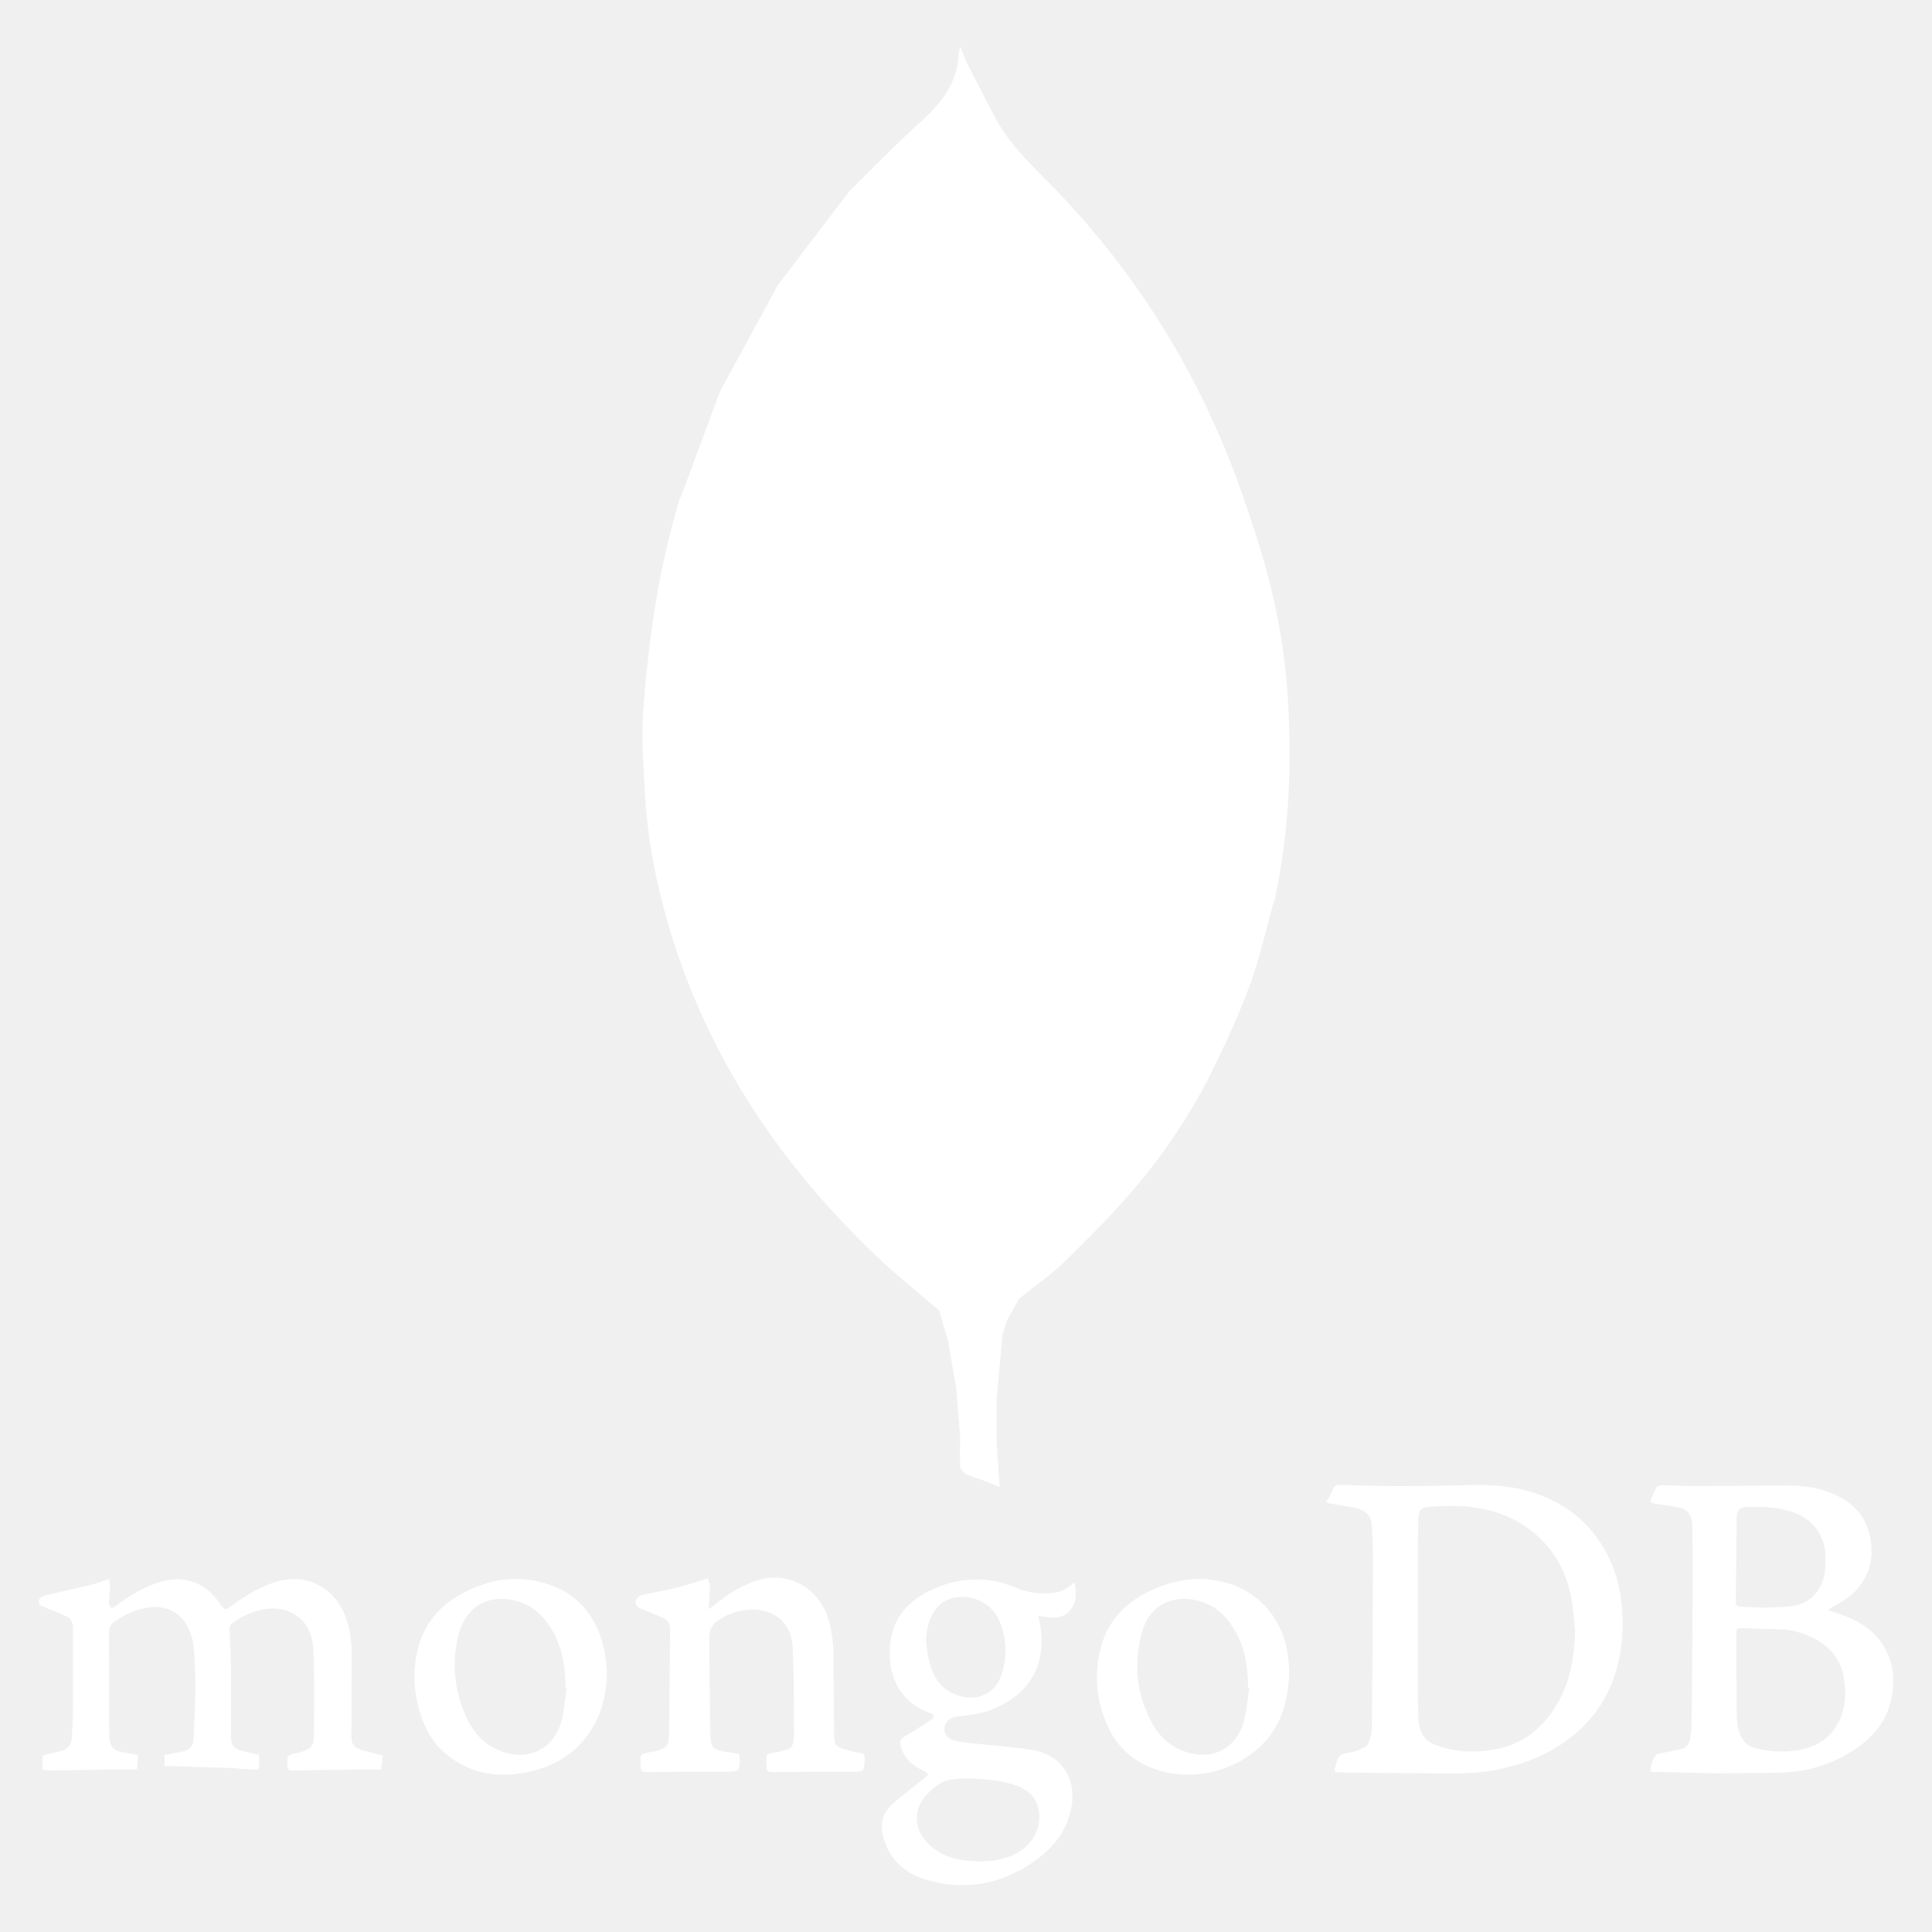
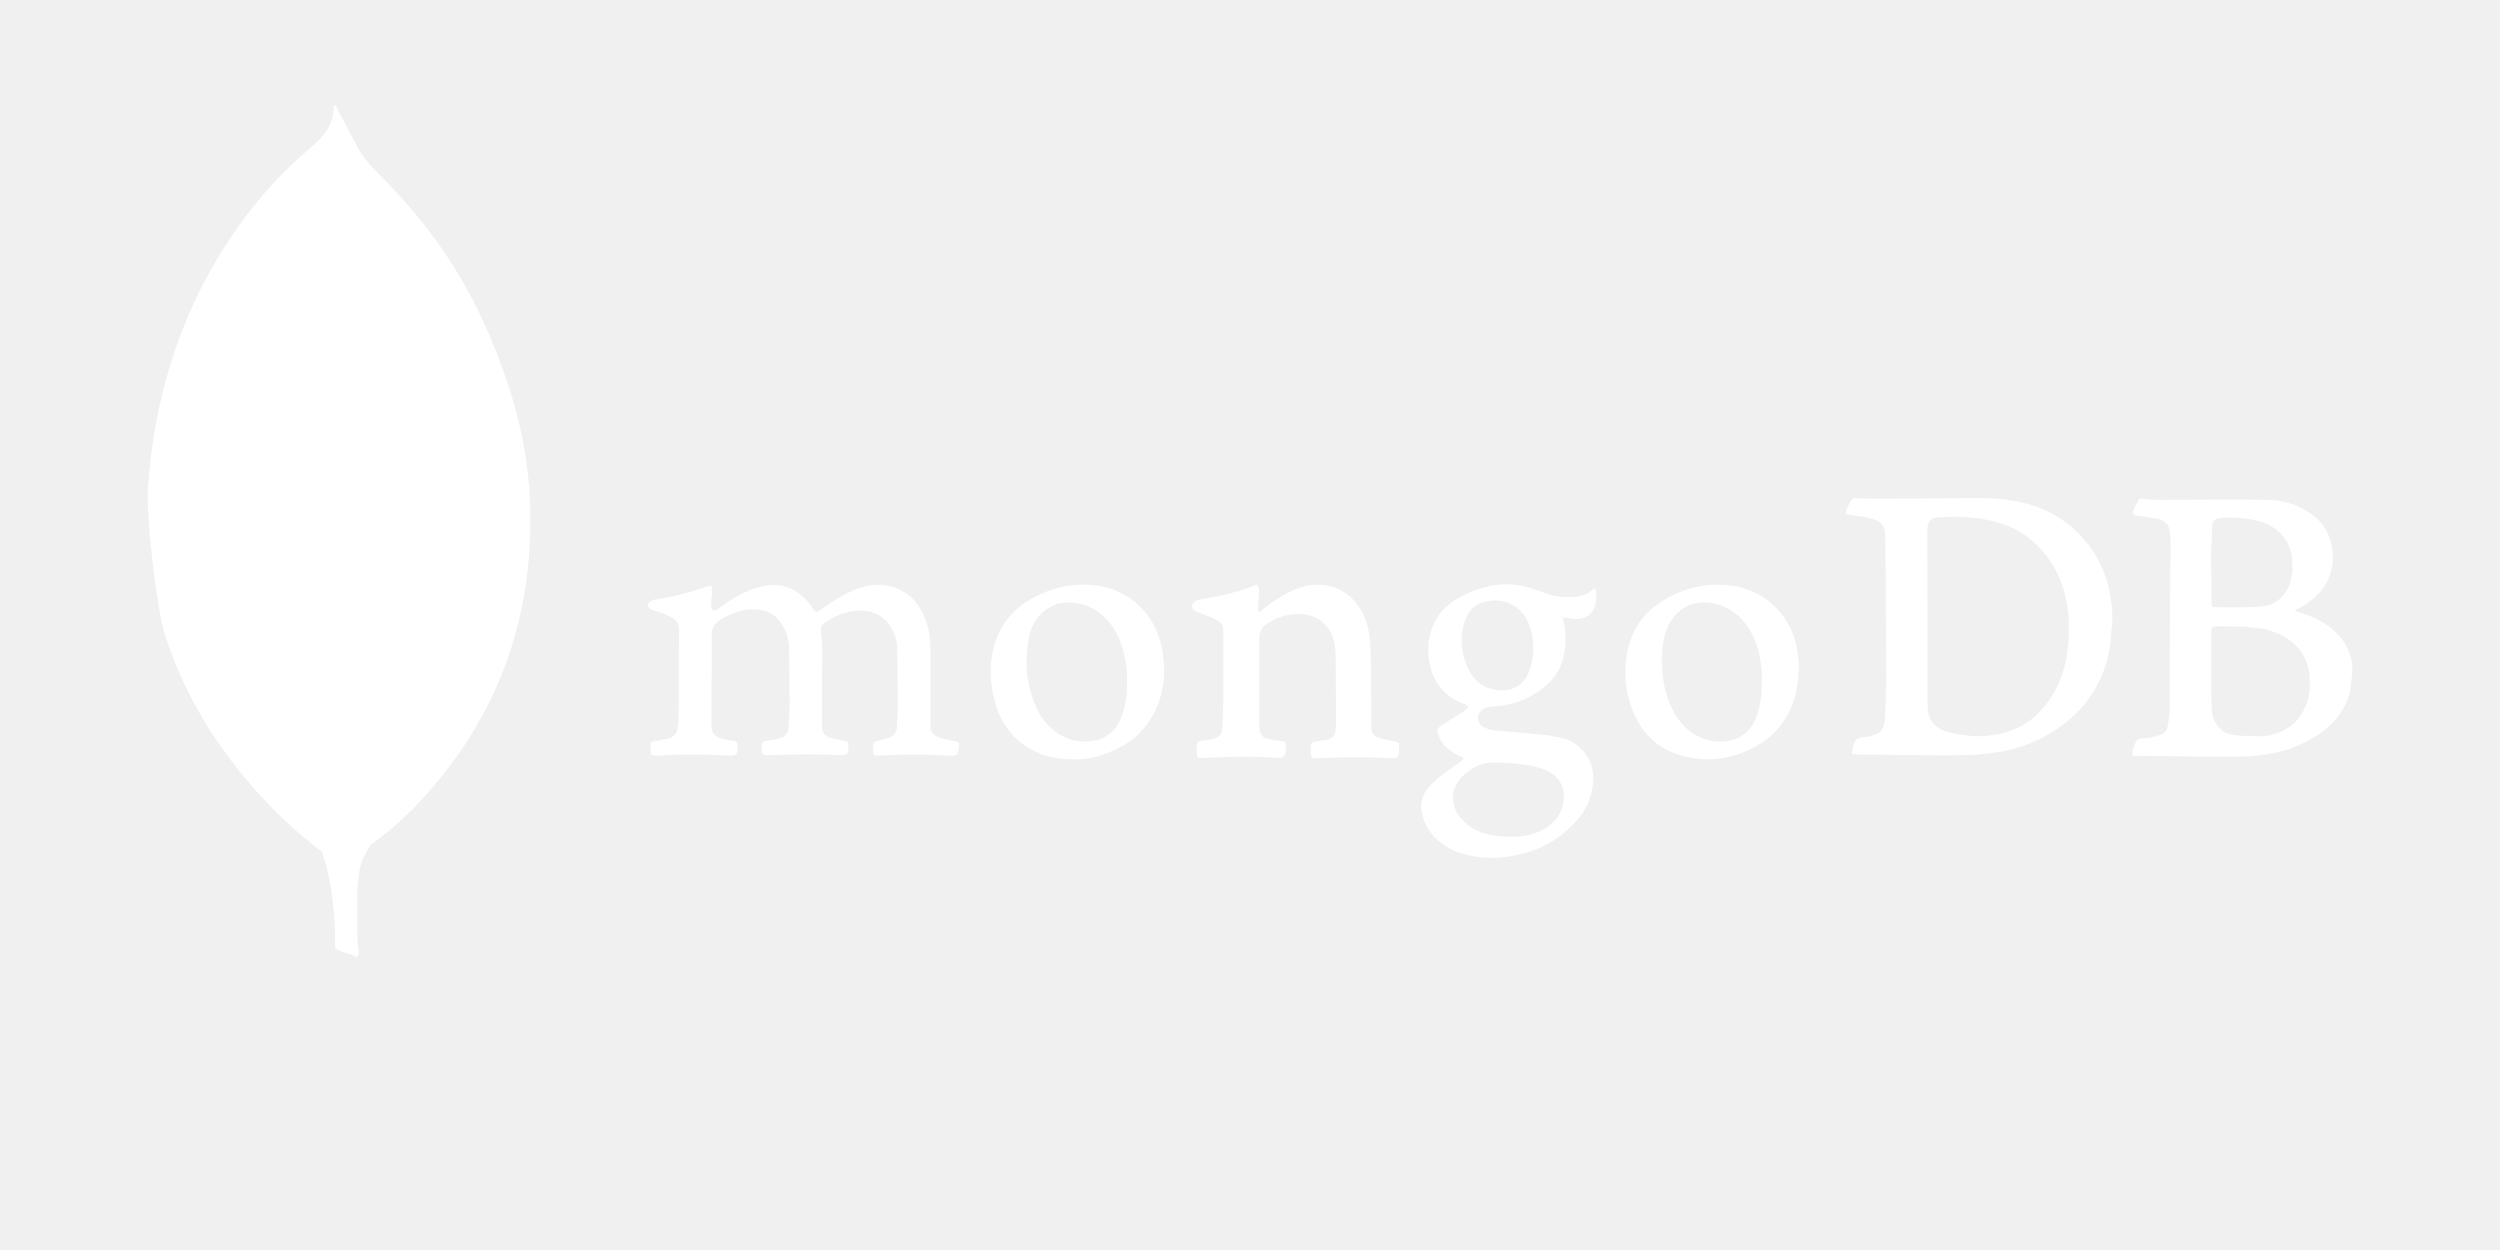
- <svg xmlns="http://www.w3.org/2000/svg" id="SvgjsSvg1001" width="288" height="288" version="1.1">
-   <defs id="SvgjsDefs1002" />
-   <g id="SvgjsG1008">
-     <svg viewBox="0 0 128 128" width="288" height="288">
-       <path fill="#ffffff" fill-rule="evenodd" d="M82.803 34.23c-2.604-8.108-6.781-15.284-12.667-21.459-1.488-1.562-3.142-2.993-4.18-4.936-.656-1.23-1.281-2.477-1.92-3.715l-.406-1.021-.113.402c-.053 2.02-1.197 3.389-2.621 4.668-1.604 1.438-3.096 3-4.636 4.509l-4.736 6.229-3.829 7.042-2.561 6.915-.077.107c-1.409 4.629-2.104 9.389-2.445 14.195-.129 1.807.019 3.639.12 5.455.145 2.596.596 5.147 1.272 7.66 2.457 9.126 7.444 16.695 14.263 23.127 1.266 1.195 2.635 2.282 3.956 3.418l.585 2.008.544 3.116.26 3.253c-.003.66-.03 1.323.009 1.981.011.169.231.325.355.487l1.104.388 1.149.447-.197-2.891-.009-2.848.397-4.338.288-.944.825-1.461c1.018-.818 2.109-1.562 3.036-2.473 1.677-1.647 3.351-3.317 4.852-5.122 1.947-2.341 3.623-4.896 4.969-7.636.899-1.833 1.747-3.703 2.448-5.618.618-1.688 1.001-3.463 1.488-5.2l.128-.375c1.005-4.688 1.174-9.424.805-14.19-.297-3.841-1.2-7.548-2.456-11.18zm-19.9 50.275c.154-.771.345-1.538.484-2.312-.139.774-.329 1.541-.484 2.312zm3.417.532l-.646-1.415.646 1.415.949.811-.949-.811zM106.474 102.964c-.826-1.583-2.038-2.785-3.64-3.574-1.342-.66-2.785-.95-4.269-.992-1.112-.032-2.228.025-3.342.039-.989.012-1.979.029-2.968.02-1.163-.012-2.326-.047-3.489-.08-.193-.006-.33.033-.42.229-.141.305-.308.599-.481.933l.194.062c.577.102 1.157.189 1.731.304.738.147 1.07.571 1.104 1.193.05.886.07 1.774.067 2.662-.015 3.514-.04 7.028-.066 10.541-.002.232-.006.474-.069.692-.073.252-.152.578-.34.702-.325.216-.728.362-1.115.425-.561.092-.655.117-.83.669l-.076.276c-.084.301-.039.36.275.363 1.802.02 3.603.059 5.404.053 1.643-.006 3.286.094 4.923-.215 1.547-.291 2.991-.801 4.309-1.664 1.71-1.121 2.94-2.619 3.589-4.574.524-1.579.641-3.19.463-4.841-.121-1.139-.427-2.212-.954-3.223zm-3.157 9.661c-.964 1.794-2.402 2.992-4.457 3.308-1.287.197-2.576.14-3.803-.347-.777-.308-1.066-.979-1.09-1.772-.023-.777-.032-1.555-.033-2.332-.004-2.734-.004-5.468 0-8.201.002-.861.017-1.724.031-2.586.01-.606.137-.809.728-.858 2.596-.218 5.073.062 7.13 1.889 1.272 1.13 1.996 2.571 2.297 4.226.125.69.163 1.396.241 2.096-.063 1.598-.279 3.153-1.044 4.577zM125.106 109.664c-.512-1.246-1.482-2.027-2.701-2.527-.416-.171-.845-.312-1.294-.478l.157-.1c.485-.311 1.025-.562 1.443-.945 1.016-.931 1.438-2.102 1.24-3.493-.188-1.323-.848-2.294-2.027-2.924-1.07-.57-2.224-.778-3.418-.777-2.066.002-4.133.033-6.199.037-.712.001-1.424-.052-2.136-.062-.138-.002-.343.033-.402.125-.163.25-.271.538-.387.816-.067.162-.001.251.184.275.497.068.993.153 1.491.227.688.103 1.021.461 1.063 1.154l.009.411c.001 2.155.008 4.31-.001 6.465-.011 2.151-.035 4.304-.061 6.456-.003.271-.04.543-.079.812-.059.406-.276.686-.692.774l-1.177.232c-.139.028-.34.024-.397.11-.216.323-.39.676-.366 1.102l.121.033 3.953.097.793-.003c1.368-.016 2.738.011 4.104-.059 1.479-.074 2.868-.513 4.152-1.268 1.367-.805 2.419-1.866 2.793-3.462.24-1.019.241-2.044-.166-3.028zm-10.043-9.181c.006-.433.197-.621.627-.632 1.059-.029 2.111-.023 3.133.342 1.322.472 2.135 1.612 2.12 3.005-.007.535.001 1.065-.196 1.579-.389 1.012-1.135 1.546-2.193 1.65-.552.056-1.109.062-1.601.088l-1.642-.072c-.218-.008-.313-.104-.312-.328l.064-5.632zm6.806 13.494c-.529 1.151-1.493 1.756-2.7 1.966-.965.168-1.938.119-2.892-.127-.706-.181-.994-.748-1.135-1.377-.095-.421-.079-.922-.087-1.36-.013-.676-.003-2.079-.003-2.079h-.014c0-1 .003-1.866-.003-2.825-.001-.207.034-.31.287-.302.898.027 1.799.042 2.697.077.803.031 1.555.269 2.262.65 1.076.58 1.724 1.468 1.902 2.688.136.925.078 1.835-.314 2.689zM23.282 115.055l.019-5.437c.003-.818-.101-1.62-.369-2.396-.739-2.137-2.777-3.11-4.899-2.343-.965.349-1.83.878-2.656 1.478-.481.35-.481.35-.829-.149-.985-1.412-2.392-1.895-4.03-1.374-1.059.336-1.985.911-2.862 1.579-.082.062-.247.131-.296.094-.082-.061-.139-.206-.137-.315l.06-.966c.005-.203-.034-.407-.054-.62-.396.137-.712.274-1.043.354-1.023.25-2.053.48-3.082.715-.249.057-.512.132-.536.418-.025.281.246.328.456.412.442.178.881.367 1.318.559.367.162.504.455.502.849-.007 1.685.004 3.368-.006 5.053-.004.685-.036 1.369-.067 2.054-.028.607-.235.861-.823 1.014-.312.082-.629.137-.943.211-.069.016-.187.06-.188.094-.013.297-.029.601.021.89.01.052.324.052.498.072l.117-.007c1.212-.018 2.424-.037 3.637-.05.643-.007 1.285-.001 1.983-.001l.075-.97c-.4-.073-.757-.128-1.109-.205-.549-.12-.783-.411-.797-.965l-.01-.793c-.006-2.057-.014-4.113-.014-6.17 0-.299.124-.536.387-.715.557-.376 1.145-.675 1.796-.842 1.372-.351 2.562.137 3.09 1.304.167.368.298.775.335 1.175.194 2.062.11 4.126-.007 6.188-.025.445-.234.669-.673.778l-1.032.218c-.083.021-.204-.035-.21.034-.023.285-.01.722-.01.722h.246l3.142.103c.861-.002 1.723.102 2.583.124.154.003.291.026.3-.152.014-.282.002-.547-.011-.829l-.164-.029-.885-.199c-.597-.141-.803-.368-.805-.972-.007-1.489.013-2.977 0-4.465-.007-.851-.04-1.702-.095-2.551-.015-.226.02-.374.2-.501.53-.378 1.103-.669 1.732-.835 1.935-.51 3.519.551 3.619 2.546.098 1.924.057 3.855.042 5.783-.005.671-.227.874-.888 1.054l-.228.059c-.677.162-.671.162-.631.881.013.225.075.283.315.277 1.379-.031 2.758-.039 4.137-.051.564-.005 1.128 0 1.742 0l.125-.936c-.539-.143-1.036-.249-1.516-.406-.424-.144-.574-.4-.572-.848zM70.771 106.814c.568-.527.572-1.223.413-1.996-.45.471-.954.688-1.529.729-.771.055-1.528-.012-2.246-.319-1.942-.834-3.854-.775-5.76.14-1.603.768-2.589 1.965-2.688 3.78-.063 1.163.155 2.264.931 3.189.465.554 1.062.913 1.735 1.161.29.107.312.245.069.43-.178.137-.367.261-.557.38-.406.255-.815.507-1.226.754-.241.146-.323.332-.244.617.231.838.826 1.322 1.57 1.675l.271.189-.237.237c-.729.591-1.487 1.149-2.185 1.776-.586.527-.775 1.233-.598 2.012.357 1.555 1.388 2.517 2.851 2.959 2.557.774 4.958.33 7.147-1.185 1.298-.899 2.229-2.069 2.512-3.679.317-1.809-.688-3.379-2.487-3.703-1.19-.216-2.408-.278-3.612-.416-.562-.064-1.132-.102-1.679-.231-.465-.11-.696-.489-.653-.859.043-.364.43-.703.873-.738.892-.072 1.766-.211 2.588-.587 2.178-.996 3.189-2.74 2.936-5.088-.033-.316-.105-.628-.17-.996.697.117 1.41.294 1.975-.231zm-6.609 11.017c.886.026 1.894.081 2.868.366.857.25 1.562.688 1.77 1.645.251 1.156-.305 2.306-1.424 2.924-1.048.578-2.186.626-3.34.507-.988-.102-1.877-.444-2.589-1.174-.938-.961-.943-2.291-.004-3.249.839-.856 1.288-1.033 2.719-1.019zm2.217-6.962c-.516 1.651-2.018 1.879-3.195 1.351-1.003-.449-1.44-1.333-1.669-2.342-.089-.388-.11-.791-.162-1.188.021-.569.115-1.115.36-1.627.751-1.577 2.596-1.483 3.617-.769.438.306.743.722.934 1.215.424 1.104.467 2.229.115 3.36zM57.009 116.132c-.355-.057-.712-.131-1.057-.236-.608-.186-.682-.3-.689-.943-.018-1.792-.03-3.584-.05-5.375-.01-.806-.106-1.601-.353-2.371-.65-2.03-2.641-3.12-4.633-2.521-1.104.333-2.052.952-2.935 1.679l-.322.247.001-.331c.021-.381.062-.762.059-1.143-.002-.199-.078-.399-.115-.574-.753.227-1.428.455-2.117.629-.691.174-1.396.292-2.095.434-.347.07-.602.28-.596.519.009.337.288.402.532.503.442.181.883.364 1.32.558.312.139.439.397.436.732-.022 2.329-.036 4.659-.07 6.989-.01.736-.196.93-.92 1.092l-.316.063c-.67.115-.689.142-.643.849l.004.117c-.008.272.111.36.391.357 1.78-.021 3.561-.031 5.341-.024.763.003.845-.057.829-.841l-.036-.337c-.436-.073-.853-.126-1.261-.216-.427-.095-.58-.27-.62-.704-.037-.397-.049-.8-.053-1.2-.02-1.831-.036-3.662-.045-5.492-.002-.461.083-.889.507-1.186.643-.449 1.347-.709 2.125-.762 1.588-.109 2.795.832 2.881 2.415.106 1.953.074 3.913.099 5.87.002.146-.024.293-.044.438-.038.286-.178.501-.468.575-.283.074-.57.14-.859.184-.431.064-.44.061-.473.496l.011.293c.051.506.052.491.564.486 1.722-.014 3.443-.023 5.164-.021.72.002.771-.032.777-.774l-.002-.176c.011-.19-.074-.267-.269-.298zM81.061 104.809c-1.805-.441-3.517-.113-5.143.728-1.58.817-2.636 2.08-3.038 3.824-.406 1.763-.212 3.483.567 5.12.507 1.063 1.287 1.885 2.349 2.419 2.486 1.252 5.527.684 7.477-.991 1.539-1.321 2.104-3.08 2.138-5.257-.021-.218-.042-.638-.1-1.054-.327-2.37-1.968-4.231-4.25-4.789zm1.367 9.155c-.479 1.886-2.11 2.724-3.95 2.076-.939-.33-1.641-.961-2.113-1.814-1.086-1.96-1.295-4.044-.677-6.182.412-1.424 1.584-2.203 2.978-2.105 1.246.087 2.204.685 2.907 1.699.741 1.07 1.027 2.287 1.103 3.565.013.205.002.41.002.616l.088.01c-.11.713-.162 1.44-.338 2.135zM35.664 104.778c-1.899-.434-3.678-.005-5.326.96-1.425.834-2.346 2.08-2.699 3.708-.331 1.521-.196 3.016.343 4.473.328.888.825 1.669 1.554 2.278 1.535 1.281 3.329 1.605 5.238 1.248 1.616-.303 3.036-1.021 4.068-2.364.966-1.256 1.334-2.698 1.372-4.261-.057-.495-.071-.999-.176-1.482-.522-2.411-1.932-4.003-4.374-4.56zm1.549 9.18c-.463 1.876-2.12 2.735-3.947 2.087-1.173-.417-1.937-1.276-2.42-2.377-.774-1.769-.932-3.61-.431-5.476.384-1.427 1.541-2.478 3.312-2.226 1.087.154 1.935.709 2.567 1.592.854 1.191 1.135 2.555 1.174 3.988v.293l.072.011c-.105.704-.157 1.42-.327 2.108z" clip-rule="evenodd" class="color4FAA41 svgShape" />
-     </svg>
+ <svg xmlns="http://www.w3.org/2000/svg" width="120" height="60">
+   <path d="M16.147 5.154l1.09 2.05a6.15 6.15 0 0 0 .824 1.024c.913.913 1.782 1.87 2.56 2.895 1.848 2.427 3.095 5.122 3.986 8.04.534 1.782.824 3.608.846 5.456.09 5.523-1.804 10.266-5.634 14.208a16.3 16.3 0 0 1-2.004 1.715c-.38 0-.557-.3-.713-.557-.3-.5-.468-1.047-.557-1.603-.134-.668-.223-1.336-.178-2.027v-.312c-.022-.067-.356-30.732-.223-30.888z" fill="#fff" />
+   <path d="M16.147 5.088c-.045-.09-.09-.022-.134.022.022.445-.134.846-.38 1.225-.267.38-.624.668-.98.98-1.982 1.715-3.54 3.786-4.788 6.102-1.648 3.118-2.516 6.458-2.76 9.977-.11 1.27.4 5.746.802 7.037 1.09 3.43 3.05 6.302 5.6 8.796.624.6 1.292 1.158 1.982 1.692.2 0 .223-.178.267-.312a6.11 6.11 0 0 0 .2-.869c.2-1.113.312-2.227.445-3.34l-.245-31.31z" fill="#fff" />
+   <path d="M17.24 41.9c.045-.512.3-.935.557-1.358-.267-.11-.468-.334-.624-.58-.134-.223-.245-.5-.334-.735-.312-.935-.38-1.915-.468-2.873v-.58c-.11.09-.134.846-.134.958-.067 1.024-.2 2.027-.4 3.006-.067.4-.11.802-.356 1.158 0 .045 0 .09.022.156.4 1.18.512 2.383.58 3.608v.445c0 .534-.022.423.423.6.178.067.38.09.557.223.134 0 .156-.11.156-.2l-.067-.735v-2.05c-.022-.356.045-.713.09-1.047z" fill="#fff" />
+   <g transform="matrix(1.021124 0 0 1.021124 -4.376266 -1.845946)">
+     <path d="M37.73 33.72v2.077a1.45 1.45 0 0 0 .014.246c.027.246.178.396.4.465a4.97 4.97 0 0 0 .63.123c.123.014.164.068.178.2.014.465-.027.52-.478.492-1.052-.055-2.105-.068-3.157 0h-.1c-.328.014-.355-.014-.355-.342 0-.055.014-.123.014-.178 0-.1.068-.15.164-.15.22-.027.424-.082.63-.123.287-.068.45-.246.478-.533.04-.314.04-.642.04-.957l.014-3.662a.56.56 0 0 0-.3-.52 3.89 3.89 0 0 0-.78-.328c-.082-.027-.164-.04-.232-.082-.2-.096-.205-.273-.014-.383.068-.04.15-.068.232-.082a12.42 12.42 0 0 0 2.432-.615c.164-.055.205-.04.22.123.014.1 0 .22-.014.314-.027.178-.027.355-.027.52 0 .068.014.137.082.178s.137 0 .2-.04c.287-.22.574-.424.888-.6.45-.246.93-.465 1.45-.533.63-.082 1.175.082 1.654.492a3.1 3.1 0 0 1 .519.601c.137.2.15.205.328.068.52-.383 1.066-.724 1.654-.97.615-.26 1.244-.3 1.872-.082.642.232 1.08.683 1.34 1.298.22.492.314 1 .314 1.53v3.662c0 .246.1.4.342.52.26.1.547.15.82.205.178.04.178.04.178.22-.027.45-.068.478-.506.45a29.42 29.42 0 0 0-3.293 0c-.22.014-.22.014-.232-.205v-.068c-.014-.37-.014-.37.342-.45l.355-.096a.55.55 0 0 0 .424-.533l.04-1.025-.027-2.678a2.13 2.13 0 0 0-.15-.697c-.342-.834-1.093-1.134-1.818-1.052-.547.055-1.025.273-1.476.588-.096.068-.164.15-.15.287.123.875.04 1.75.055 2.624v1.9c0 .342.137.506.465.588l.63.137c.096.014.15.055.15.164v.1c-.014.383-.04.4-.424.396-1.093-.055-2.187-.04-3.266 0-.37.014-.4-.027-.383-.4.014-.22.04-.232.246-.273l.45-.082c.4-.082.547-.232.574-.656l.04-.916-.027-2.747c-.027-.342-.1-.67-.287-.984-.273-.506-.7-.765-1.285-.793-.588-.04-1.107.178-1.6.45-.342.2-.492.437-.465.834v1.995zm25.747.083v1.927a4.13 4.13 0 0 0 .027.41.42.42 0 0 0 .328.383 3.19 3.19 0 0 0 .724.123c.137.014.164.068.178.178v.096c-.014.478-.068.533-.533.506-1.04-.068-2.077-.055-3.116 0l-.4.014c-.082 0-.1-.04-.123-.096a1.39 1.39 0 0 1 0-.574c.014-.082.068-.1.15-.123.2-.027.37-.068.56-.1.342-.082.465-.22.478-.574l.04-1.148v-3.362c0-.246-.096-.396-.314-.506-.246-.137-.506-.232-.78-.328-.082-.027-.164-.055-.232-.096-.178-.123-.2-.3-.027-.437a.49.49 0 0 1 .273-.11c.875-.137 1.722-.328 2.542-.656.096-.04.137-.014.178.068s.055.178.04.273l-.04.642c0 .082-.04.2.027.232.082.055.137-.068.205-.1a6.09 6.09 0 0 1 1.326-.847c.424-.2.86-.328 1.353-.3.916.055 1.572.52 1.995 1.326.22.424.314.888.355 1.367l.04 1 .014 3.02c.014.232.096.383.328.465a4.47 4.47 0 0 0 .738.178c.22.027.232.068.246.273v.068c-.027.465-.055.478-.52.45a28.59 28.59 0 0 0-3.061 0c-.137.014-.273 0-.4.014-.082 0-.137-.014-.15-.096-.027-.178-.055-.355-.014-.547.014-.082.055-.123.15-.137l.63-.1c.22-.055.342-.2.37-.4l.027-.383-.014-2.856c0-.328-.014-.656-.082-.984-.164-.7-.697-1.2-1.42-1.27-.63-.068-1.2.096-1.722.437-.26.164-.37.396-.37.683v2.064c0-.04 0-.04.014-.04z" fill="#fff" />
+     <path d="M103.503 29.935c-.15-.998-.52-1.886-1.162-2.665a5.27 5.27 0 0 0-2.105-1.558c-.86-.355-1.777-.465-2.706-.492-.383-.014-5.603.068-5.986 0-.096-.014-.164.014-.22.096-.068.1-.137.205-.178.314-.164.37-.164.342.232.396.328.055.642.082.957.178.287.096.492.26.56.574.027.15.055 4.96.055 7.202l-.055 1.6c-.014.123-.027.246-.068.355-.055.164-.15.3-.314.37a1.62 1.62 0 0 1-.574.15c-.37.04-.424.055-.547.465l-.04.15c-.027.178-.014.205.164.205l4.086.04 1.6-.027 1.107-.137c1.257-.232 2.378-.752 3.334-1.585a5.55 5.55 0 0 0 1.312-1.722c.383-.765.547-1.6.588-2.446.068-.478.04-.97-.04-1.462zm-1.982 1.94c-.055.875-.232 1.722-.683 2.487-.574.998-1.394 1.695-2.528 1.94-.492.1-.984.15-1.5.082-.37-.04-.724-.082-1.066-.205-.615-.22-.834-.6-.847-1.2l-.014-8.24c0-.492.22-.6.574-.615.533-.04 1.08-.027 1.613.027a6.06 6.06 0 0 1 1.654.4 3.98 3.98 0 0 1 1.08.67c.738.63 1.23 1.42 1.5 2.35.22.752.26 1.517.22 2.282zm13.34 1.34c0-.082 0-.15-.014-.232-.123-.752-.52-1.326-1.134-1.763-.396-.287-.847-.478-1.312-.615-.082-.027-.15-.055-.232-.068.014-.068.055-.082.096-.096.273-.137.533-.287.765-.492.424-.355.7-.793.847-1.326.082-.287.082-.574.055-.875a2.35 2.35 0 0 0-.998-1.777c-.63-.465-1.367-.656-2.132-.67-1.476-.027-2.965 0-4.44 0-.424 0-.847.027-1.285-.04-.082-.014-.2-.04-.26.055-.1.178-.22.355-.26.56-.014.096.014.15.123.164l.943.137c.37.055.63.26.656.588a5.78 5.78 0 0 1 .04.683l-.027 2.555-.014 5.056c0 .3-.04.588-.096.888a.5.5 0 0 1-.355.41c-.273.082-.533.164-.82.164a.34.34 0 0 0-.355.232c-.055.123-.1.26-.123.383-.027.164.014.22.178.2.123-.014 4.633.096 5.48.014.506-.055 1-.123 1.503-.273.86-.273 1.654-.67 2.282-1.34.52-.547.82-1.203.847-1.968.04-.178.04-.355.04-.547zm-6.628-5.6l.04-1.093c0-.205.082-.3.287-.342.328-.068.656-.04.984-.027.328.027.642.068.97.164.6.178 1.066.52 1.34 1.093a1.96 1.96 0 0 1 .191.834c.014.383-.014.752-.164 1.12-.232.506-.6.834-1.134.93s-2.05.055-2.282.055c-.205 0-.22-.027-.22-.232V28.83a8.79 8.79 0 0 1-.014-1.203zm4.44 7.352c-.232.615-.656 1.04-1.257 1.27-.328.123-.656.2-1 .178-.424-.014-.847 0-1.27-.082-.574-.123-.834-.67-.875-1.066-.068-.697-.027-1.408-.04-1.927v-1.804c0-.22.027-.287.26-.287l1.285.014.875.1c.615.137 1.175.37 1.613.847.355.383.547.847.588 1.353.04.478.014.943-.164 1.394z" fill="#fff" />
+     <path d="M77.95 30.85l.355.055c.383.014.834-.123.97-.656a1.38 1.38 0 0 0 0-.78c-.082 0-.123.068-.164.096-.205.164-.437.26-.683.287-.492.055-.984.027-1.462-.15l-.67-.232a3.95 3.95 0 0 0-1.45-.19c-.697.055-1.353.287-1.968.615-.656.355-1.12.888-1.34 1.613-.123.424-.137.86-.082 1.298.137.998.656 1.695 1.585 2.064.055.014.096.04.15.055.123.068.137.137.027.232l-.342.232-.82.506c-.205.123-.232.22-.164.437a1.43 1.43 0 0 0 .437.656 2.28 2.28 0 0 0 .629.383c.15.068.15.1.014.22l-.78.56c-.26.2-.52.4-.738.656a1.35 1.35 0 0 0-.328 1.23 2.31 2.31 0 0 0 .71 1.23 2.9 2.9 0 0 0 1.257.683c.765.22 1.558.232 2.337.082 1.12-.205 2.1-.7 2.87-1.544.533-.56.847-1.216.875-2a1.92 1.92 0 0 0-1.476-1.995l-.738-.137-2.255-.2c-.246-.014-.492-.055-.697-.178-.26-.164-.328-.478-.164-.683.123-.15.273-.246.465-.26l.437-.04a3.96 3.96 0 0 0 2.309-1.052 2.42 2.42 0 0 0 .697-1.162c.164-.588.164-1.2.027-1.8-.04-.15-.027-.164.164-.137zm-3.35 6.807c.082.014.164 0 .246 0 .574.027 1.162.068 1.722.22a3.58 3.58 0 0 1 .533.205c.547.3.752.82.683 1.38-.082.615-.424 1.052-.957 1.34-.355.2-.752.287-1.162.328-.15.014-.287 0-.437 0-.478.014-.943-.04-1.394-.232-.314-.123-.574-.3-.806-.547-.478-.478-.7-1.353.014-2.064.437-.4.93-.683 1.558-.63zm1.558-4.264c-.287.724-.916.943-1.544.847-.574-.082-.998-.396-1.27-.916-.355-.697-.45-1.42-.246-2.173.15-.56.492-.984 1.093-1.08.765-.137 1.5.137 1.886.902.2.37.287.82.287 1.462-.014.26-.068.615-.205.957zm-17.218-.93c-.123-.738-.396-1.408-.902-1.968-.752-.834-1.708-1.2-2.788-1.203-.943-.014-1.83.26-2.624.752a3.56 3.56 0 0 0-1.599 2.091c-.232.793-.22 1.6-.04 2.405.478 2.16 2.146 3.088 4.14 2.952.588-.04 1.148-.232 1.68-.492.793-.37 1.367-.957 1.763-1.736.314-.642.45-1.326.437-2.105l-.068-.697zM57 35.497a1.66 1.66 0 0 1-1.408 1.148c-.6.082-1.162-.068-1.667-.424a2.84 2.84 0 0 1-.861-1.025c-.56-1.148-.656-2.35-.37-3.58a2.05 2.05 0 0 1 .574-.998c.506-.465 1.093-.574 1.75-.437.63.137 1.107.478 1.5.998s.574 1.12.683 1.75c.055.314.055.642.068.847 0 .656-.055 1.2-.26 1.722zm31.8-2.924c-.1-.793-.396-1.517-.957-2.118-.738-.806-1.695-1.148-2.76-1.162-.916-.014-1.763.246-2.542.697-.875.52-1.476 1.257-1.708 2.255a4.77 4.77 0 0 0 .328 3.252c.45.957 1.216 1.572 2.228 1.845 1.12.3 2.187.164 3.225-.342.902-.437 1.544-1.12 1.913-2.05.22-.547.3-1.134.314-1.818.014-.123-.014-.342-.04-.56zm-1.886 2.747c-.22.738-.683 1.216-1.462 1.326-.574.082-1.12-.055-1.613-.383-.424-.287-.724-.67-.943-1.12-.246-.478-.383-.984-.437-1.503-.082-.642-.082-1.27.068-1.913a1.95 1.95 0 0 1 .123-.369c.383-.957 1.23-1.394 2.228-1.175.67.15 1.175.52 1.558 1.08.37.547.547 1.148.63 1.8.04.26.055.533.04.765 0 .533-.04 1.025-.2 1.503z" fill="#fff" />
  </g>
</svg>
